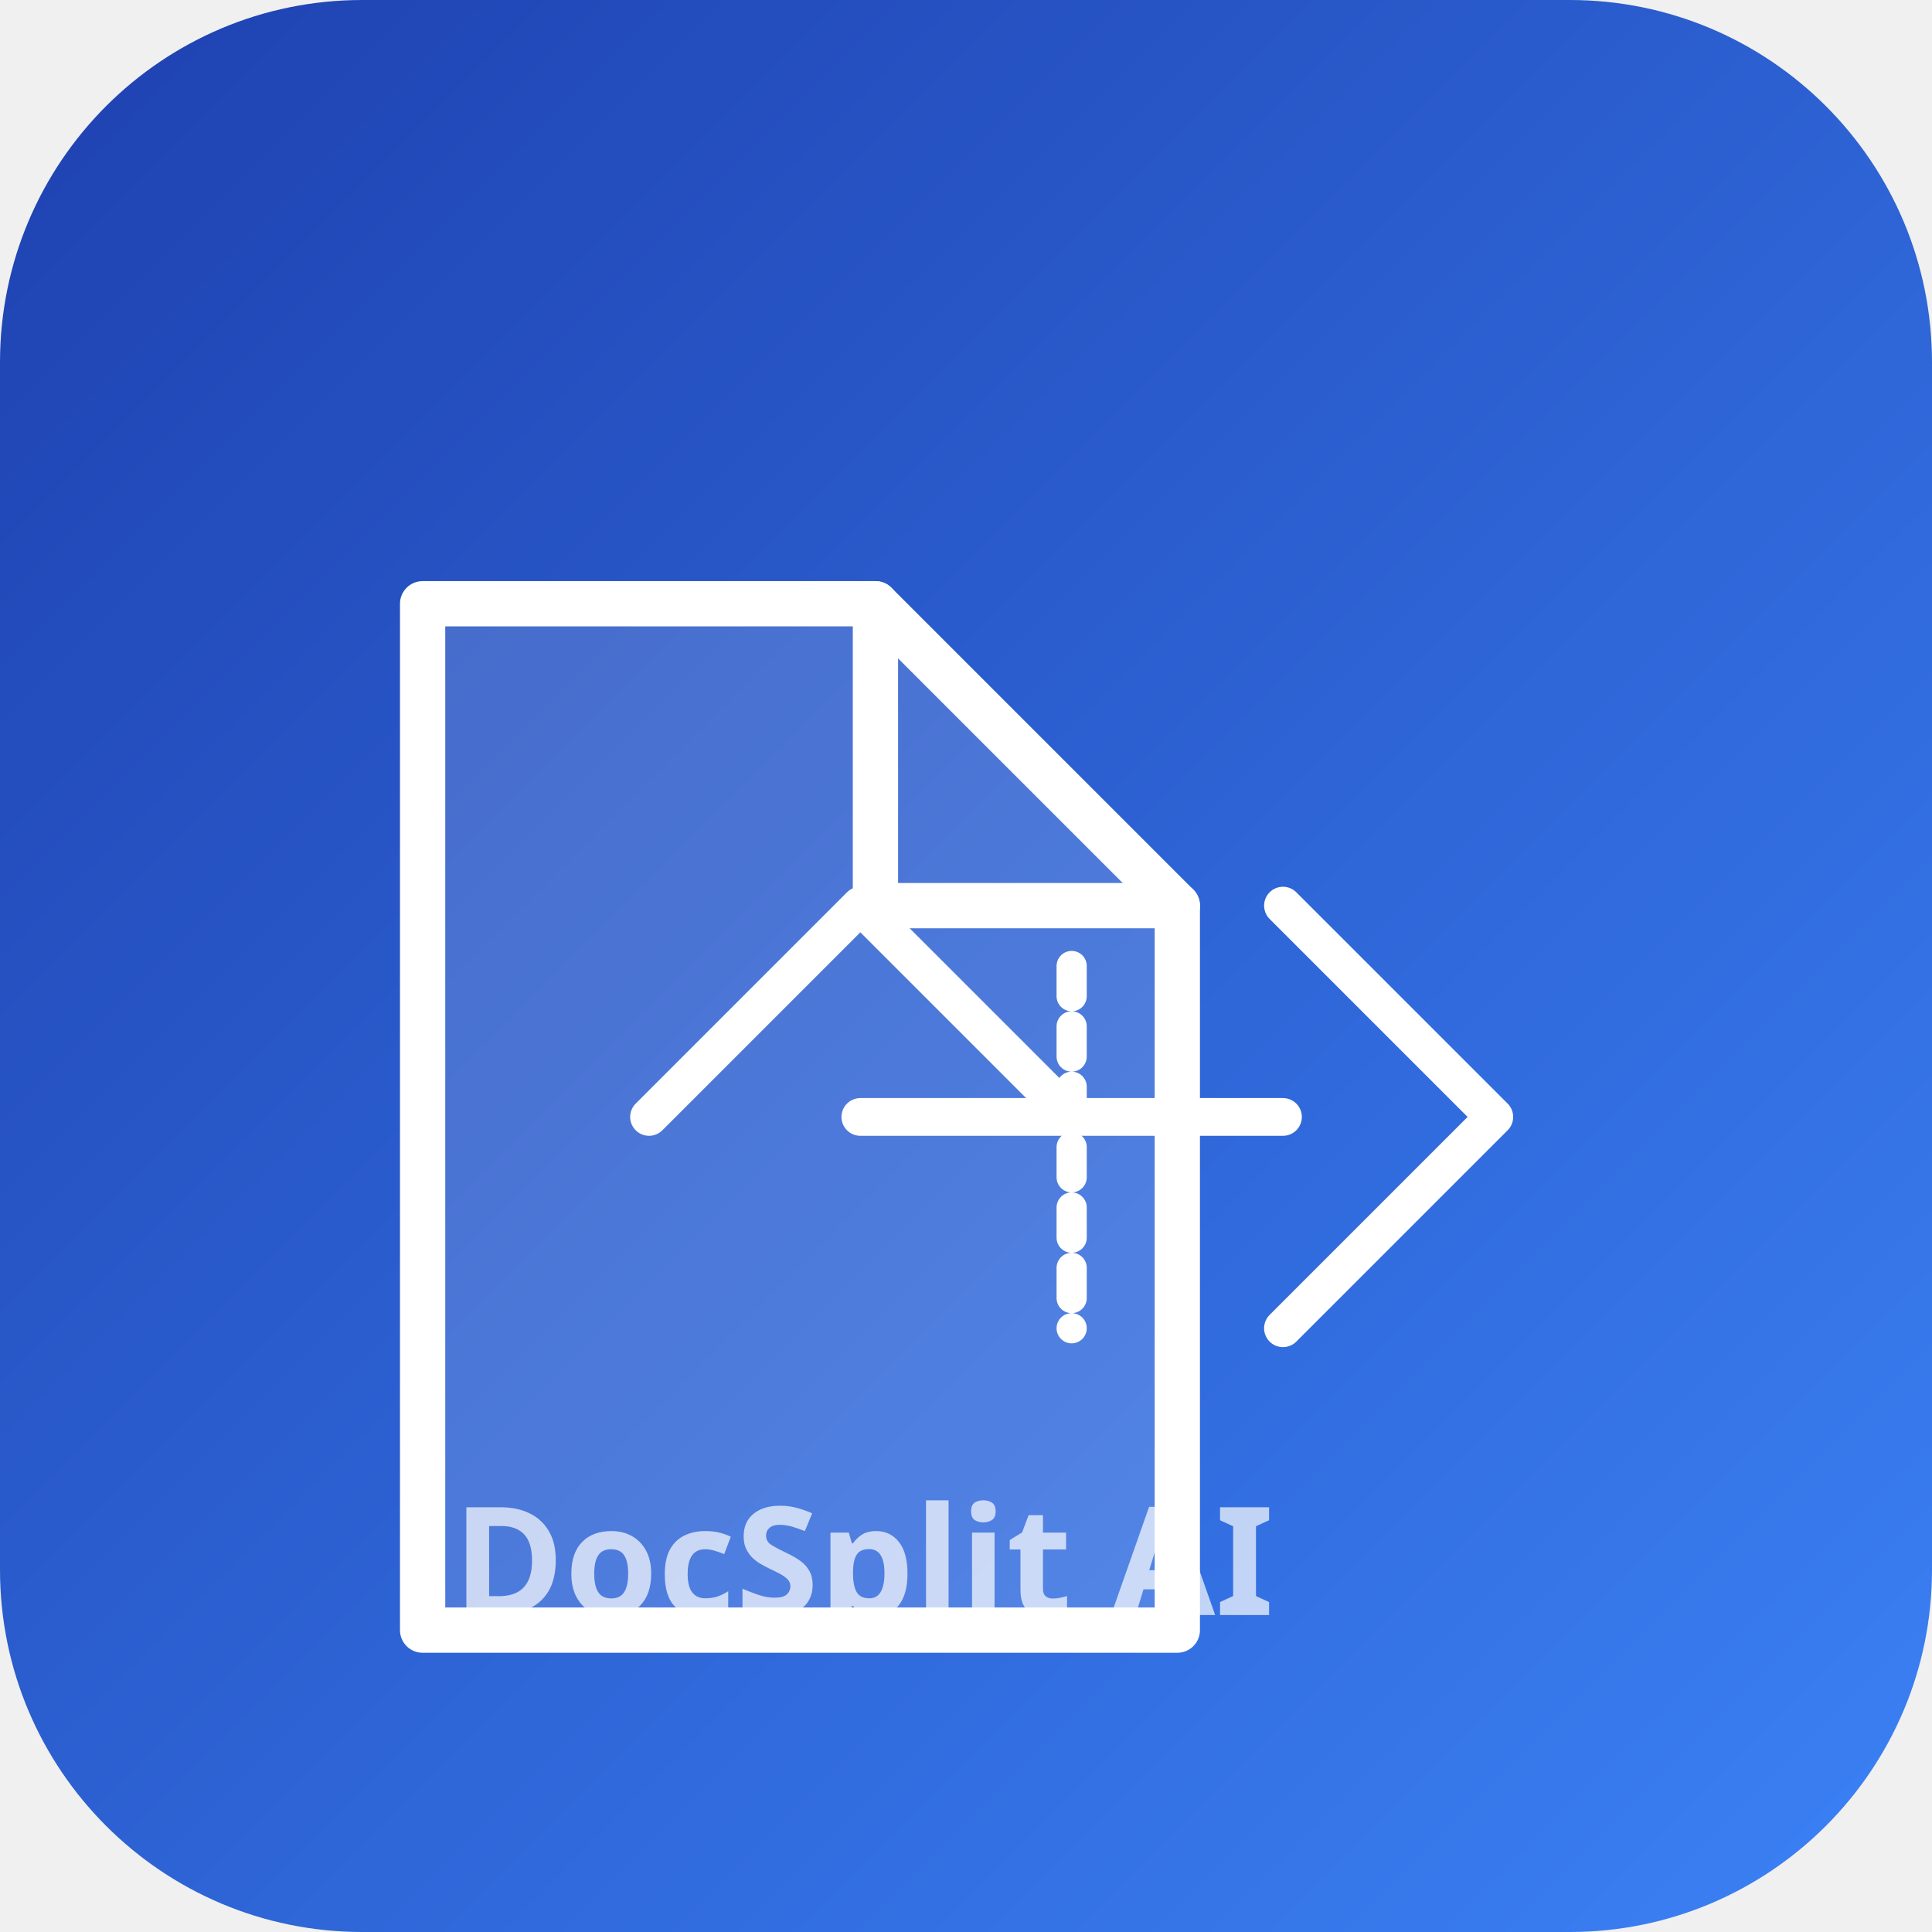
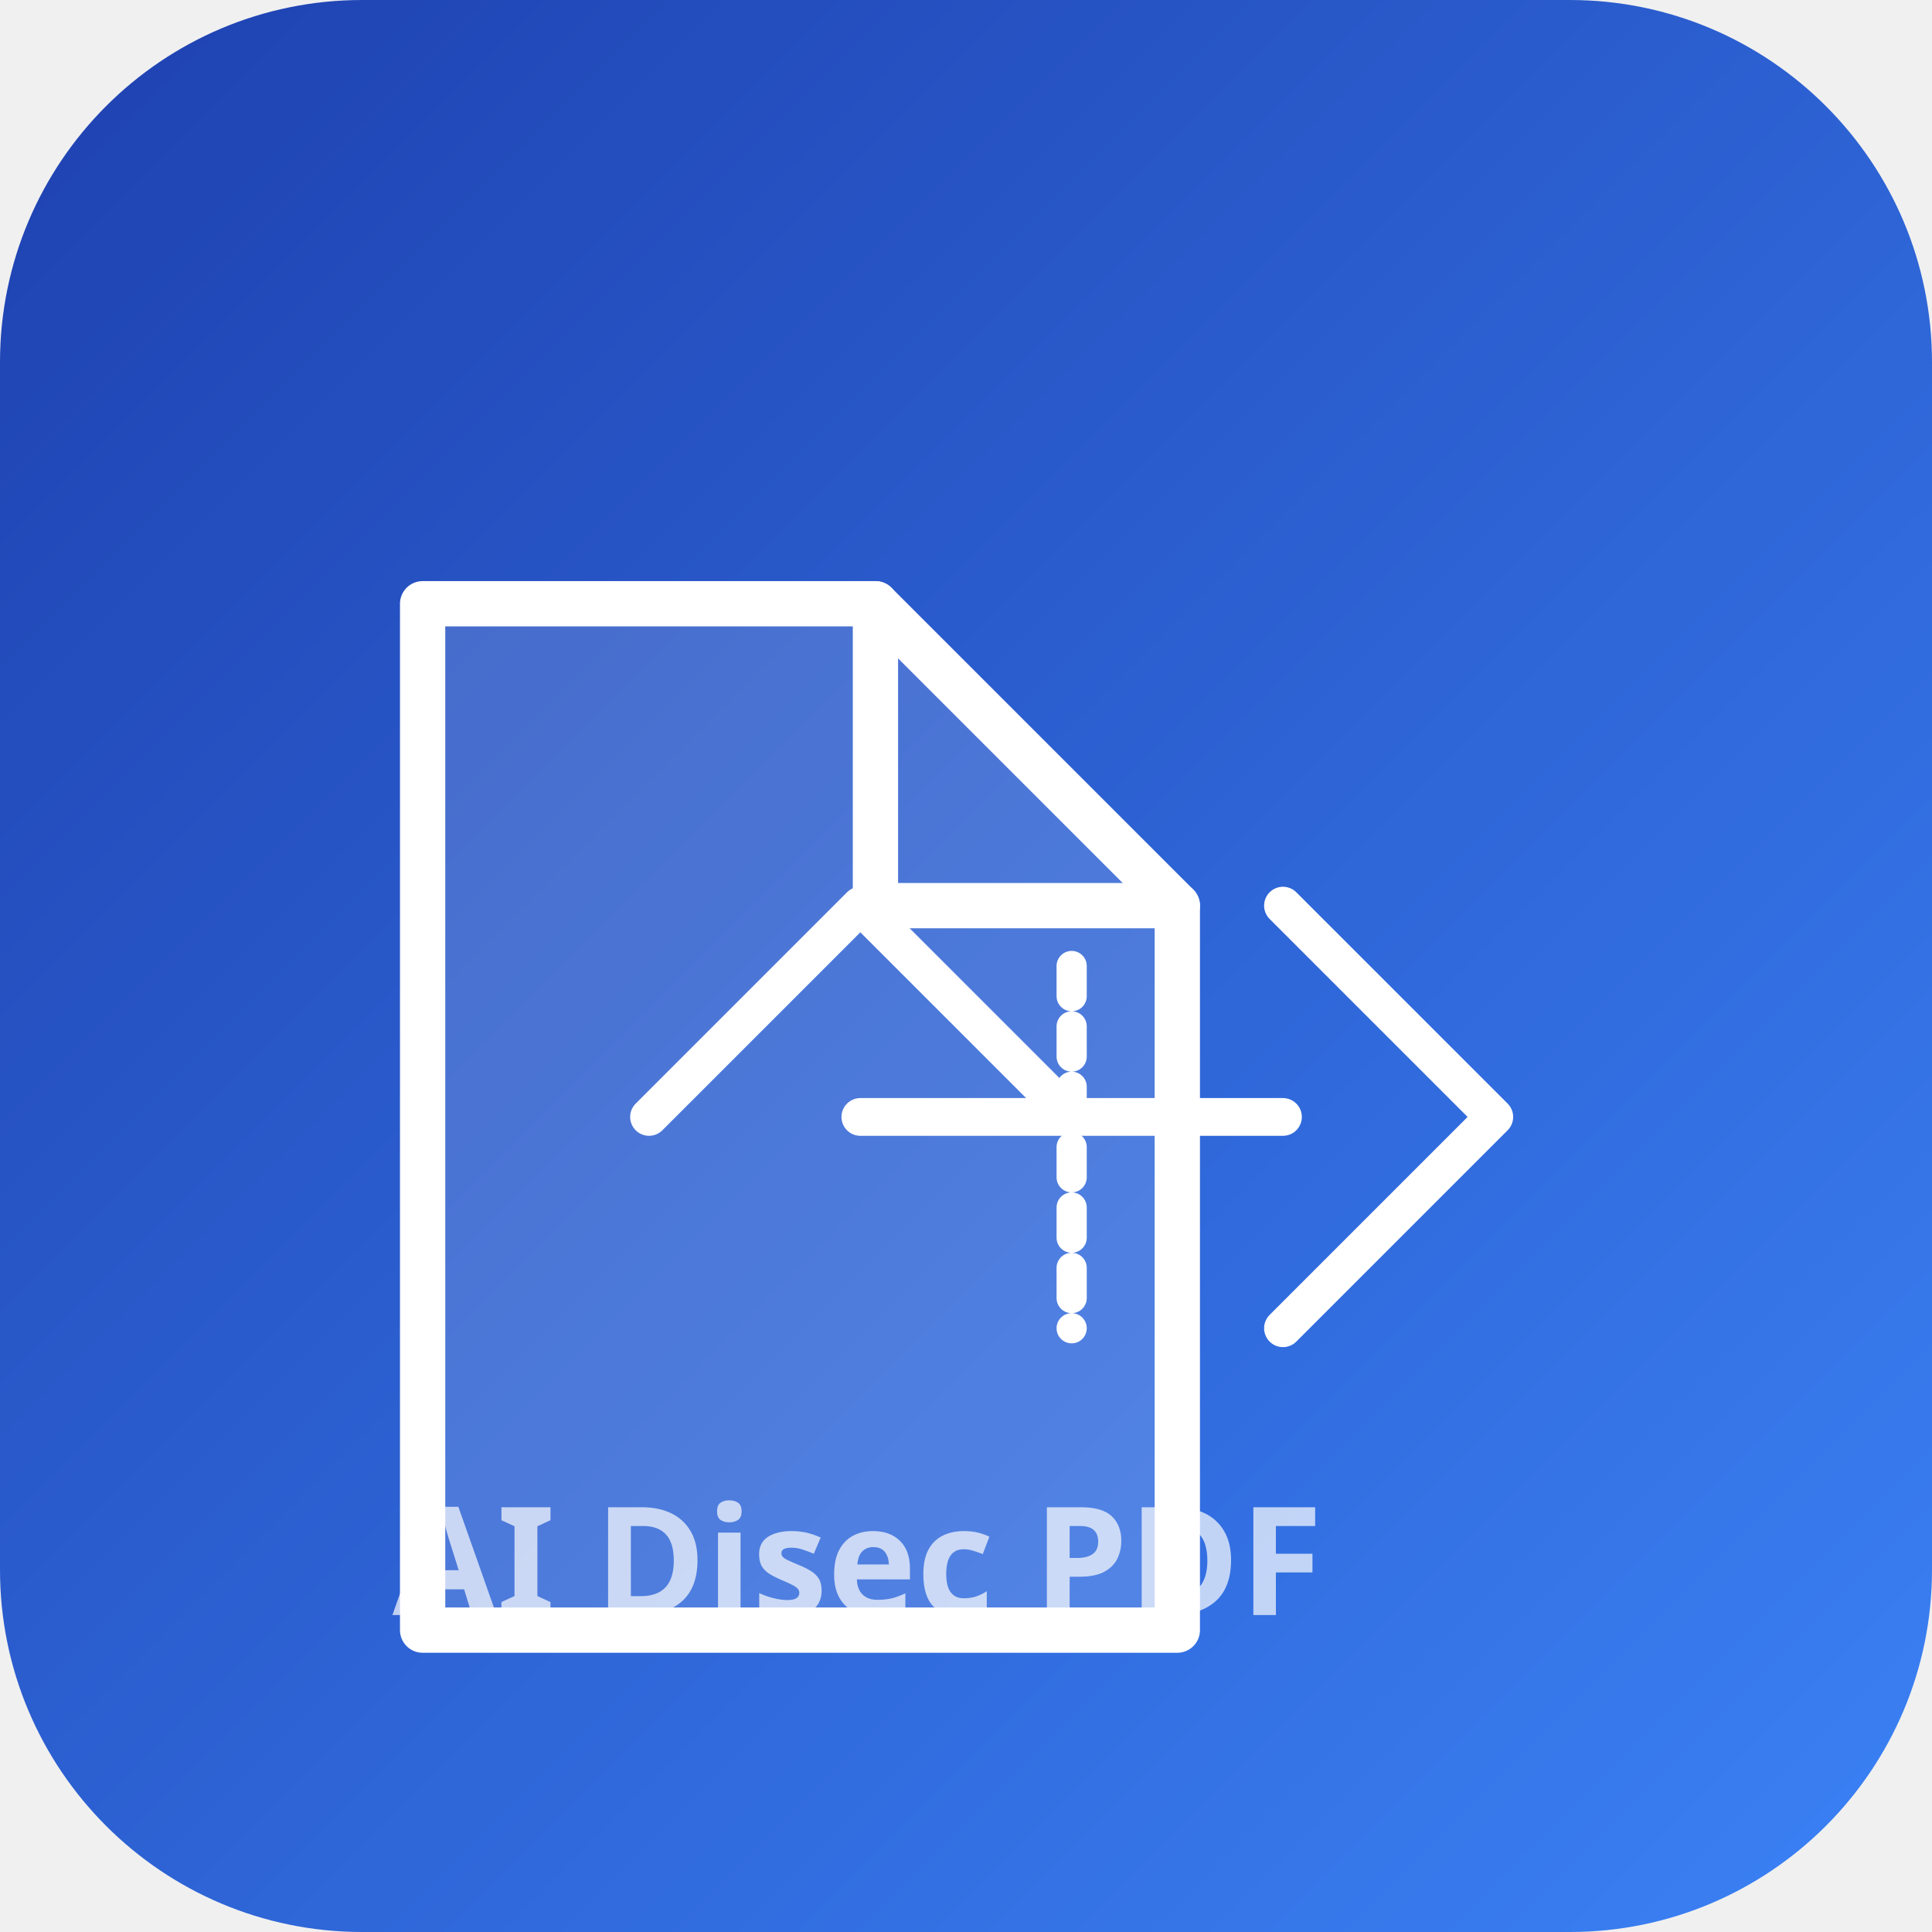
<svg xmlns="http://www.w3.org/2000/svg" width="512" height="512" viewBox="0 0 256 256">
  <defs>
    <linearGradient id="bg" x1="0" y1="0" x2="1" y2="1">
      <stop offset="0%" stop-color="#1e40af" />
      <stop offset="100%" stop-color="#3b82f6" />
    </linearGradient>
  </defs>
  <rect width="256" height="256" rx="48" fill="url(#bg)" />
  <g fill="none" stroke="#fff" stroke-width="6" stroke-linejoin="round" stroke-linecap="round">
    <path d="M56 80h60l40 40v96H56z" fill="rgba(255,255,255,0.15)" />
    <path d="M116 80v40h40" />
    <path d="M86 148l28-28 28 28" stroke-width="5" />
    <path d="M170 120l28 28-28 28" stroke-width="5" />
    <path d="M114 148h56" stroke-width="5" />
    <path d="M142 128v48" stroke-width="4" stroke-dasharray="4,4" />
  </g>
  <g fill="#fff" font-family="system-ui,sans-serif" font-weight="700" font-size="20" opacity="0.7">
-     <text x="60" y="214">DocSplit AI</text>
+     <text x="52" y="214">AI Disec PDF</text>
  </g>
</svg>
